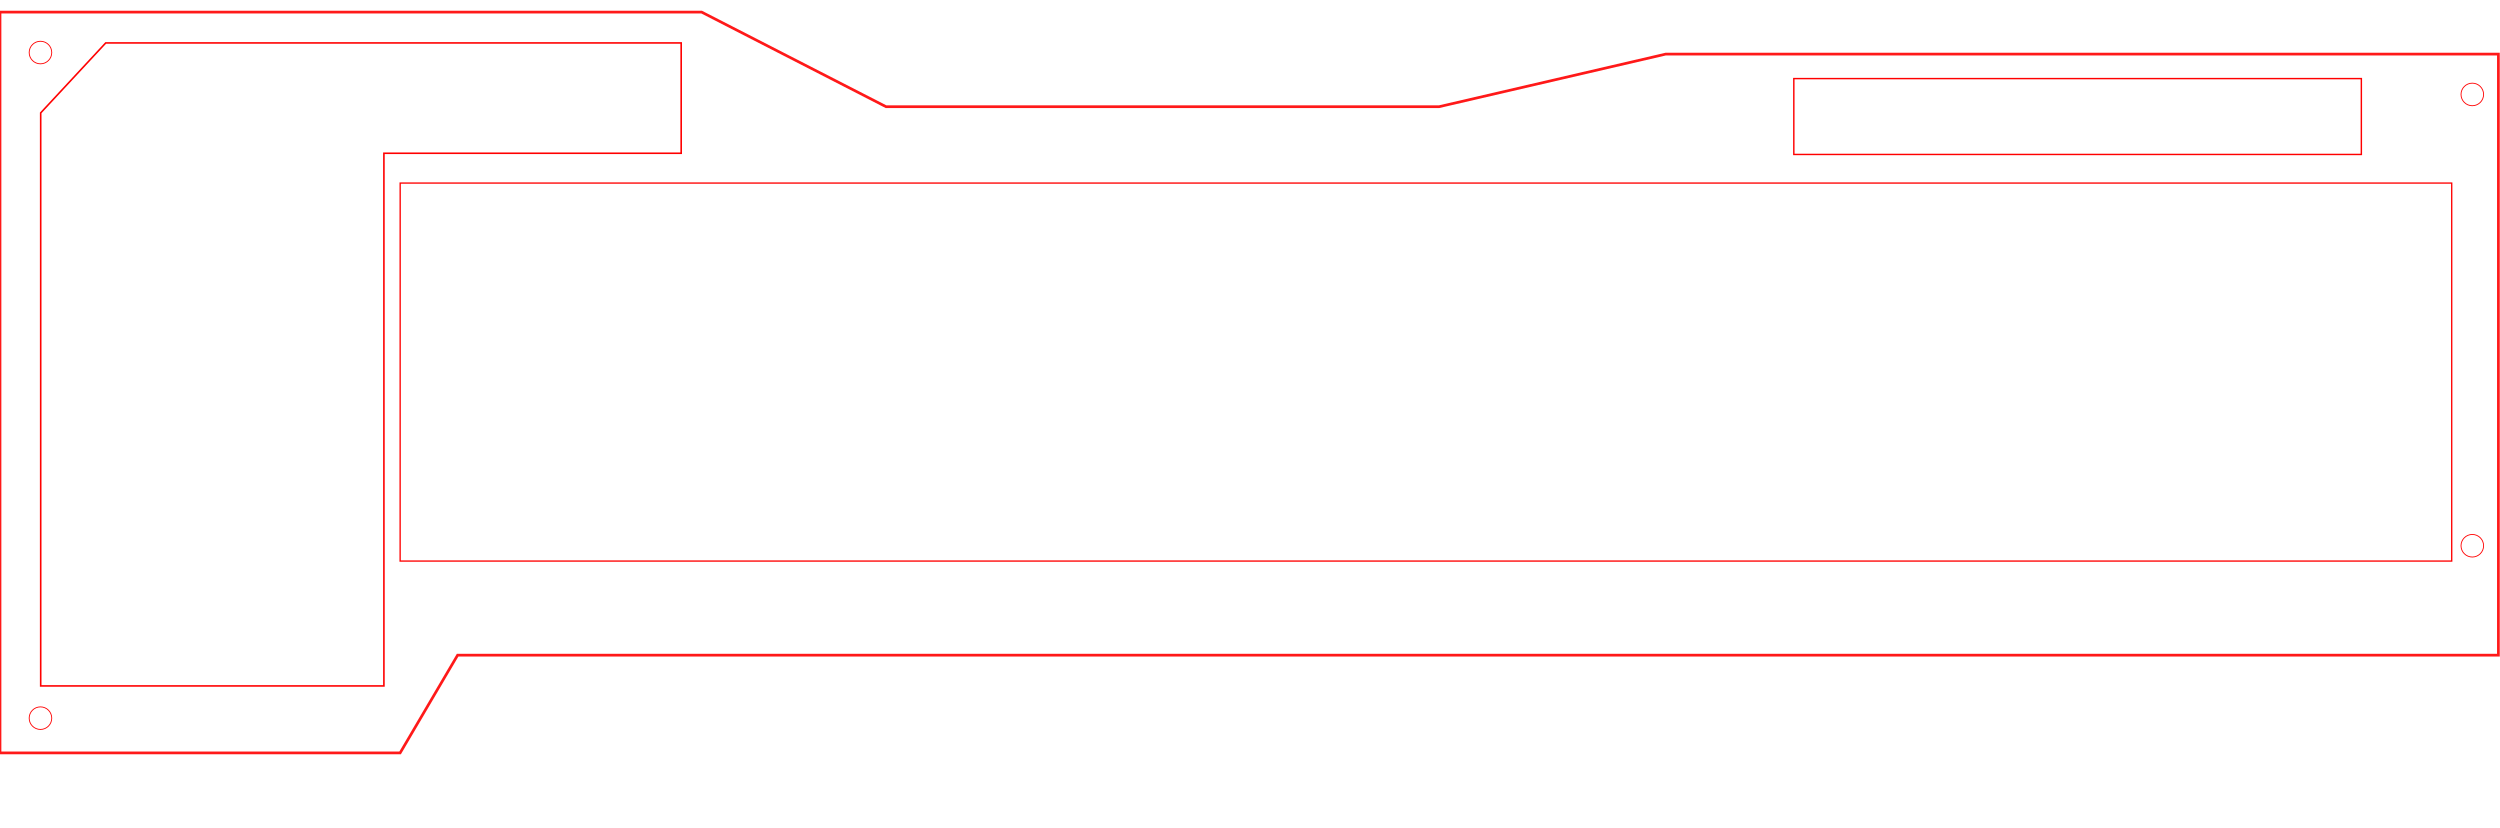
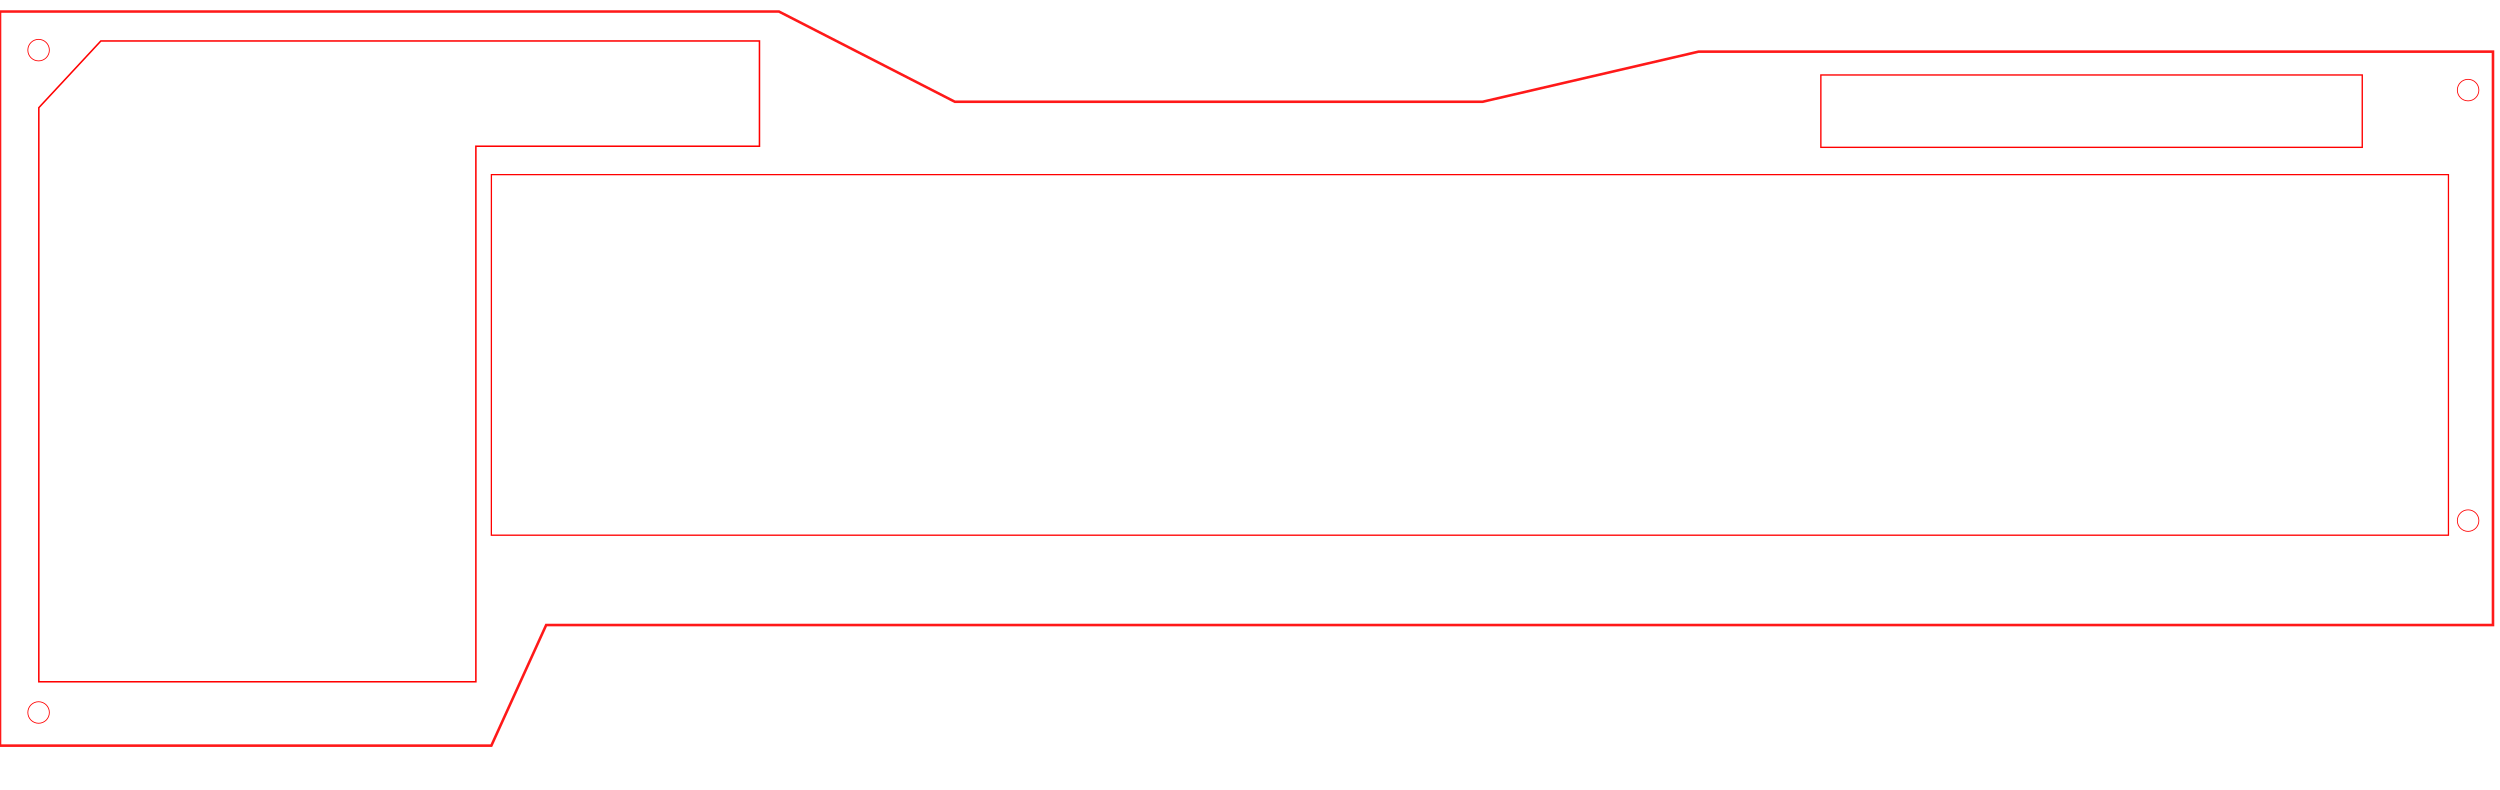
- <svg xmlns="http://www.w3.org/2000/svg" width="18.125in" height="6in" version="1.1" id="svg23">
+ <svg xmlns="http://www.w3.org/2000/svg" width="19in" height="6in" version="1.1" id="svg23">
  <defs id="defs27" />
  <g id="Tue Jul 30 12:24:42 2019" transform="translate(-104.5584,-163.7943)">
    <g id="render_body.005" transform="matrix(1.891626,0,0,1.891626,-24.13624,-672.033)" style="fill:none;stroke:#ff0000;stroke-opacity:1">
      <g id="caras_bordes.render_body.005" style="fill:none;stroke:#ff0000;stroke-opacity:1">
-         <path style="opacity:0.9;fill:none;stroke:#ff0000;stroke-opacity:1" d="M 68.034,499.295 V 446.303 H 213.274 326.173 l 67.846,34.804 h 203.537 l 83.314,-19.336 h 298.138 8.279 v 37.523 l 10e-5,183.625 -750.882,1e-5 -21.146,35.948 H 68.034 Z" id="polygon18" />
+         <path style="opacity:0.9;fill:none;stroke:#ff0000;stroke-opacity:1" d="m 68.034,499.295 v -52.991 h 187.531 112.899 l 67.846,34.804 h 203.537 l 83.314,-19.336 h 298.138 8.279 v 37.523 l 10e-5,183.625 -750.882,1e-5 -21.146,46.521 H 68.034 Z" id="polygon18" />
      </g>
    </g>
-     <path style="fill:none;fill-opacity:1;stroke:#ff0000;stroke-width:1.127;stroke-opacity:1" d="m 178.15,193.665 -45.268,48.693 V 641.202 H 371.756 V 270.473 h 206.908 v -76.809 z" id="rect4569" />
-     <path style="fill:none;fill-opacity:1;stroke:#ff0000;stroke-width:0.936;stroke-opacity:1" d="M 383.084,291.215 H 1810.948 v 263.064 H 383.054 Z" id="rect4587" />
-     <path style="fill:none;fill-opacity:1;stroke:#ff0000;stroke-width:0.612;stroke-opacity:1" d="m 140.573,200.366 a 7.854,7.854 0 0 1 -7.854,7.854 7.854,7.854 0 0 1 -7.854,-7.854 7.854,7.854 0 0 1 7.854,-7.854 7.854,7.854 0 0 1 7.854,7.854 z" id="path4589" />
-     <path style="fill:none;fill-opacity:1;stroke:#ff0000;stroke-width:0.612;stroke-opacity:1" d="m 140.573,663.634 a 7.854,7.854 0 0 1 -7.854,7.854 7.854,7.854 0 0 1 -7.854,-7.854 7.854,7.854 0 0 1 7.854,-7.854 7.854,7.854 0 0 1 7.854,7.854 z" id="circle70" />
-     <path style="fill:none;fill-opacity:1;stroke:#ff0000;stroke-width:0.612;stroke-opacity:1" d="m 1833.136,229.527 a 7.854,7.854 0 0 1 -7.854,7.854 7.854,7.854 0 0 1 -7.854,-7.854 7.854,7.854 0 0 1 7.854,-7.854 7.854,7.854 0 0 1 7.854,7.854 z" id="circle72" />
+     <path style="fill:none;fill-opacity:1;stroke:#ff0000;stroke-width:1.127;stroke-opacity:1" d="m 178.15,193.665 -45.268,48.693 V 661.202 H 451.756 V 270.473 h 206.908 v -76.809 z" id="rect4569" />
+     <path style="fill:none;fill-opacity:1;stroke:#ff0000;stroke-width:0.936;stroke-opacity:1" d="M 463.084,291.215 H 1890.948 v 263.064 H 463.054 Z" id="rect4587" />
+     <path style="fill:none;fill-opacity:1;stroke:#ff0000;stroke-width:0.612;stroke-opacity:1" d="m 140.573,200.366 c 0,4.338 -3.516,7.854 -7.854,7.854 -4.338,0 -7.854,-3.516 -7.854,-7.854 0,-4.338 3.516,-7.854 7.854,-7.854 4.338,0 7.854,3.516 7.854,7.854 z" id="path4589" />
+     <path style="fill:none;fill-opacity:1;stroke:#ff0000;stroke-width:0.612;stroke-opacity:1" d="m 140.573,683.634 c 0,4.338 -3.516,7.854 -7.854,7.854 -4.338,0 -7.854,-3.516 -7.854,-7.854 0,-4.338 3.516,-7.854 7.854,-7.854 4.338,0 7.854,3.516 7.854,7.854 z" id="circle70" />
+     <path style="fill:none;fill-opacity:1;stroke:#ff0000;stroke-width:0.612;stroke-opacity:1" d="m 1913.136,229.527 c 0,4.338 -3.516,7.854 -7.854,7.854 -4.338,0 -7.854,-3.516 -7.854,-7.854 0,-4.338 3.516,-7.854 7.854,-7.854 4.338,0 7.854,3.516 7.854,7.854 z" id="circle72" />
    <circle r="0" cx="132.718" cy="543.634" style="fill:none;fill-opacity:1;stroke:#ff0000;stroke-width:0.612;stroke-opacity:1" id="ellipse76" />
    <circle r="0" cx="132.718" cy="543.634" style="fill:none;fill-opacity:1;stroke:#ff0000;stroke-width:0.612;stroke-opacity:1" id="ellipse78" />
-     <path style="fill:none;fill-opacity:1;stroke:#ff0000;stroke-width:0.612;stroke-opacity:1" d="m 1833.136,543.634 a 7.854,7.854 0 0 1 -7.854,7.854 7.854,7.854 0 0 1 -7.854,-7.854 7.854,7.854 0 0 1 7.854,-7.854 7.854,7.854 0 0 1 7.854,7.854 z" id="circle80" />
-     <path style="fill:none;fill-opacity:1;stroke:#ff0000;stroke-width:0.999;stroke-opacity:1" d="m 1353.058,218.494 h 395.001 v 52.801 h -395.001 z" id="rect18" />
+     <path style="fill:none;fill-opacity:1;stroke:#ff0000;stroke-width:0.612;stroke-opacity:1" d="m 1913.136,543.634 c 0,4.338 -3.516,7.854 -7.854,7.854 -4.338,0 -7.854,-3.516 -7.854,-7.854 0,-4.338 3.516,-7.854 7.854,-7.854 4.338,0 7.854,3.516 7.854,7.854 z" id="circle80" />
+     <path style="fill:none;fill-opacity:1;stroke:#ff0000;stroke-width:0.999;stroke-opacity:1" d="m 1433.058,218.494 h 395.001 v 52.801 h -395.001 z" id="rect18" />
  </g>
</svg>
